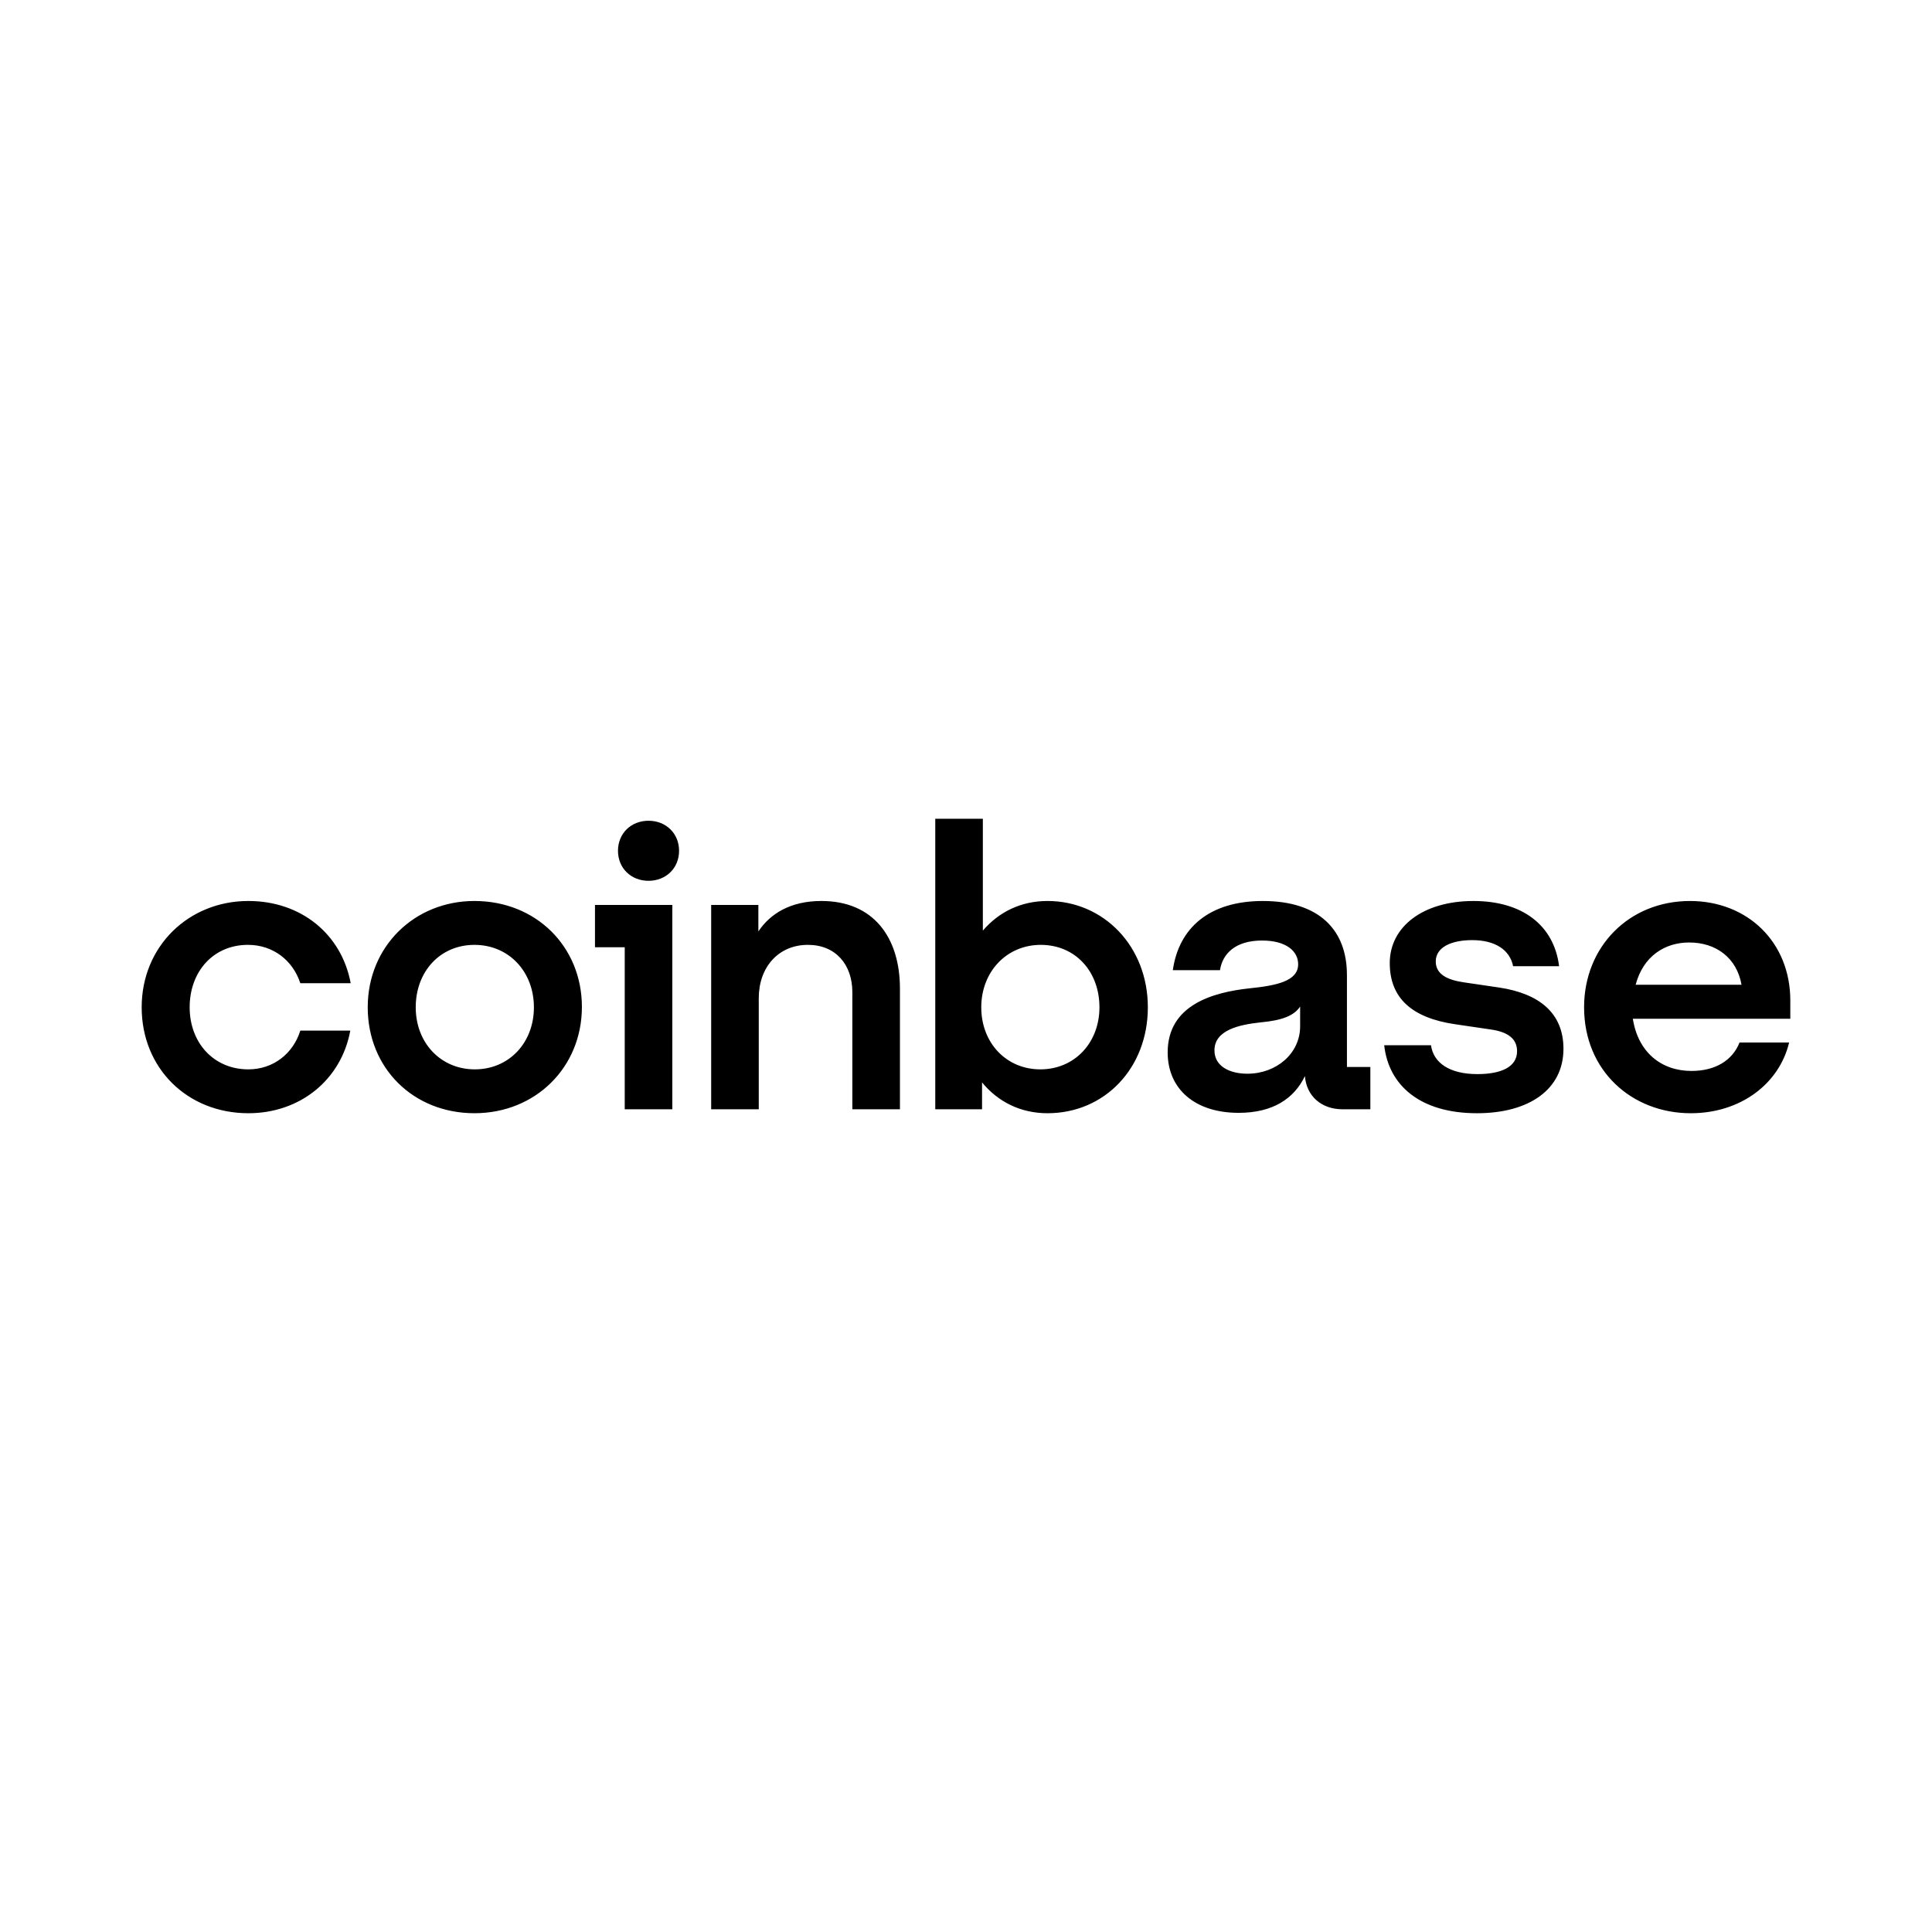
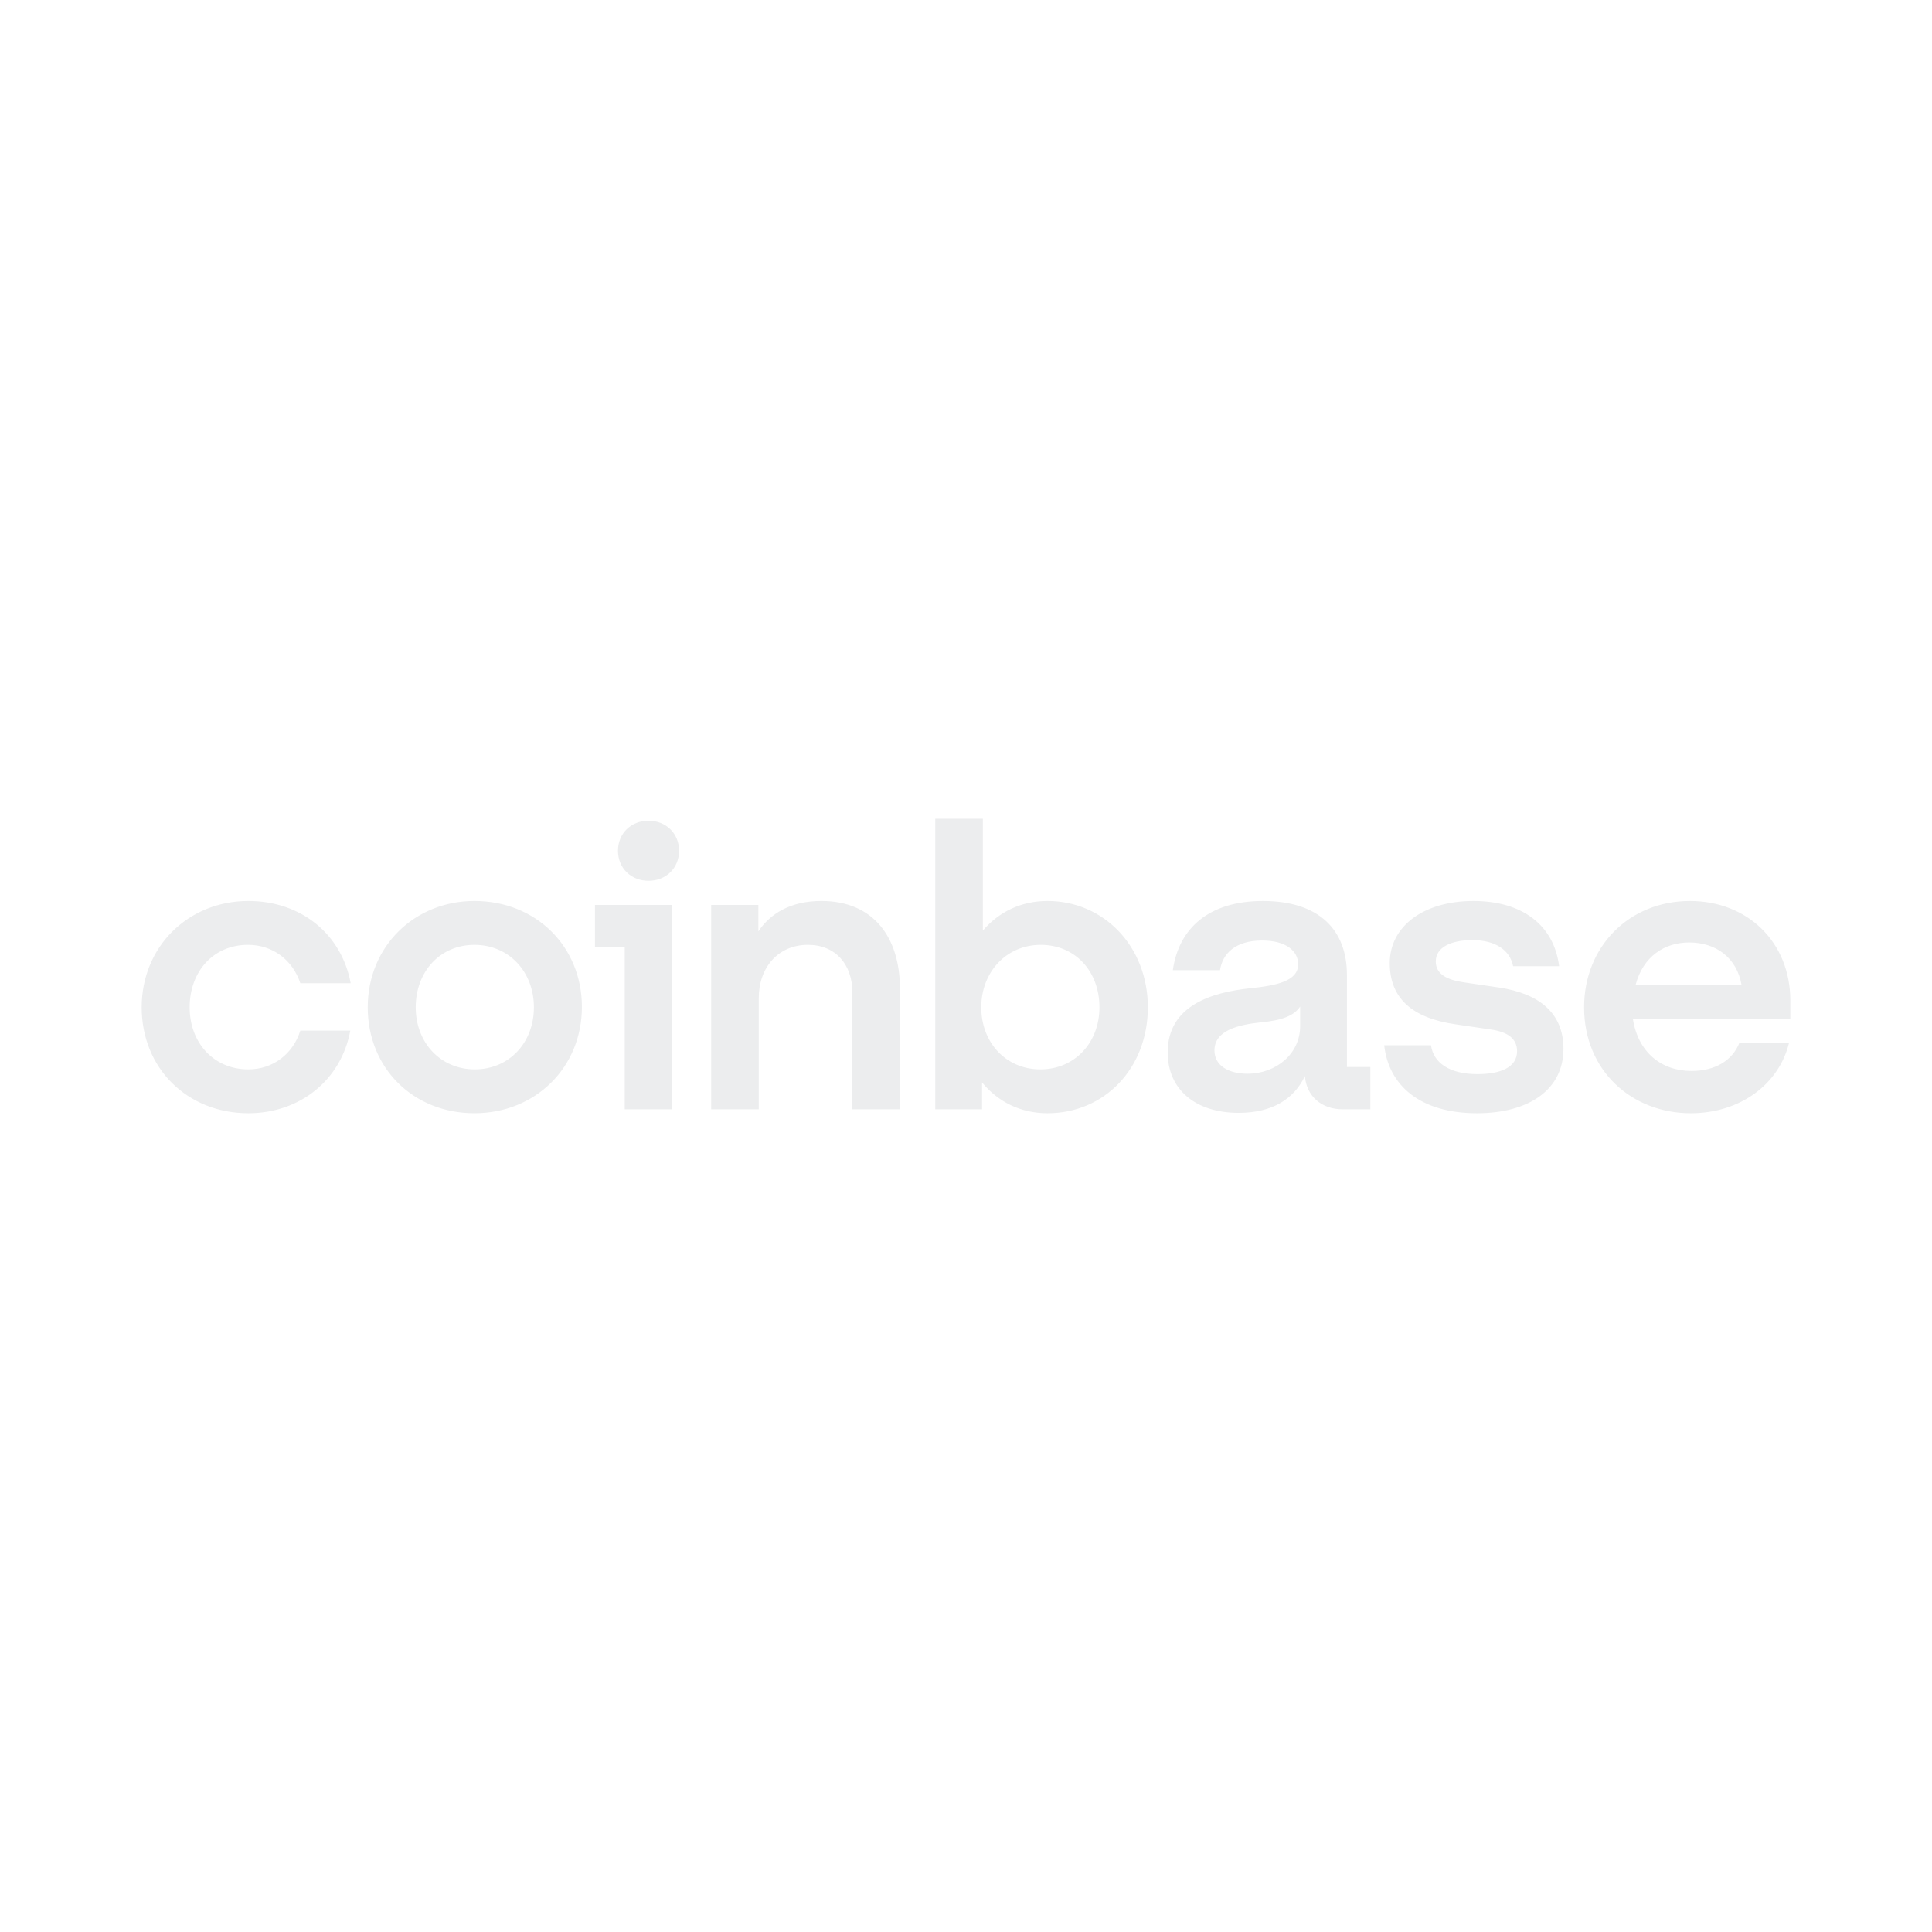
<svg xmlns="http://www.w3.org/2000/svg" width="300" height="300" viewBox="0 0 300 300" fill="currentColor">
-   <path d="M73.668 139.904C64.368 139.904 57.101 146.962 57.101 156.412C57.101 165.861 64.184 172.86 73.668 172.86C83.151 172.86 90.357 165.741 90.357 156.351C90.357 147.023 83.274 139.904 73.668 139.904ZM73.73 166.05C68.434 166.05 64.554 161.937 64.554 156.414C64.554 150.829 68.372 146.718 73.668 146.718C79.026 146.718 82.905 150.891 82.905 156.414C82.905 161.937 79.026 166.05 73.73 166.05ZM92.388 147.086H97.008V172.249H104.398V140.517H92.388V147.086ZM38.504 146.716C42.384 146.716 45.464 149.109 46.632 152.669H54.454C53.037 145.059 46.755 139.904 38.566 139.904C29.267 139.904 22 146.962 22 156.414C22 165.866 29.083 172.862 38.566 172.862C46.572 172.862 52.976 167.706 54.394 160.034H46.632C45.524 163.594 42.445 166.05 38.564 166.05C33.205 166.05 29.45 161.937 29.45 156.414C29.453 150.829 33.147 146.716 38.504 146.716ZM232.797 153.345L227.378 152.548C224.792 152.181 222.944 151.321 222.944 149.295C222.944 147.086 225.347 145.982 228.61 145.982C232.181 145.982 234.461 147.515 234.954 150.032H242.097C241.295 143.649 236.369 139.906 228.796 139.906C220.974 139.906 215.801 143.895 215.801 149.541C215.801 154.941 219.189 158.073 226.023 159.054L231.442 159.851C234.092 160.218 235.57 161.263 235.57 163.227C235.57 165.743 232.983 166.786 229.411 166.786C225.038 166.786 222.575 165.006 222.205 162.306H214.939C215.617 168.505 220.481 172.862 229.349 172.862C237.417 172.862 242.773 169.179 242.773 162.857C242.773 157.211 238.895 154.265 232.797 153.345ZM100.703 127.445C97.993 127.445 95.96 129.409 95.96 132.109C95.96 134.808 97.991 136.772 100.703 136.772C103.412 136.772 105.446 134.808 105.446 132.109C105.446 129.409 103.412 127.445 100.703 127.445ZM209.15 151.382C209.15 144.509 204.963 139.906 196.095 139.906C187.72 139.906 183.04 144.142 182.115 150.647H189.444C189.814 148.131 191.784 146.045 195.972 146.045C199.729 146.045 201.577 147.701 201.577 149.727C201.577 152.367 198.189 153.041 194.001 153.47C188.336 154.084 181.316 156.047 181.316 163.412C181.316 169.121 185.566 172.802 192.34 172.802C197.636 172.802 200.961 170.592 202.625 167.093C202.871 170.222 205.211 172.249 208.476 172.249H212.787V165.682H209.153V151.382H209.15ZM201.884 159.36C201.884 163.596 198.189 166.726 193.692 166.726C190.92 166.726 188.58 165.559 188.58 163.106C188.58 159.976 192.337 159.116 195.786 158.749C199.111 158.443 200.959 157.706 201.884 156.293V159.36ZM162.655 139.904C158.528 139.904 155.08 141.623 152.617 144.506V127.139H145.227V172.249H152.493V168.076C154.957 171.082 158.468 172.862 162.655 172.862C171.523 172.862 178.237 165.866 178.237 156.414C178.237 146.962 171.4 139.904 162.655 139.904ZM161.547 166.05C156.251 166.05 152.37 161.937 152.37 156.414C152.37 150.891 156.311 146.718 161.607 146.718C166.966 146.718 170.721 150.831 170.721 156.414C170.721 161.937 166.843 166.05 161.547 166.05ZM127.552 139.904C122.749 139.904 119.607 141.867 117.759 144.63V140.517H110.43V172.246H117.82V155.002C117.82 150.152 120.899 146.716 125.456 146.716C129.706 146.716 132.353 149.723 132.353 154.081V172.249H139.743V153.531C139.745 145.55 135.62 139.904 127.552 139.904ZM278 155.371C278 146.289 271.349 139.906 262.419 139.906C252.935 139.906 245.976 147.025 245.976 156.414C245.976 166.296 253.428 172.862 262.542 172.862C270.241 172.862 276.276 168.32 277.814 161.877H270.115C269.007 164.7 266.297 166.296 262.663 166.296C257.92 166.296 254.348 163.35 253.549 158.194H277.998V155.371H278ZM253.981 152.915C255.152 148.496 258.478 146.349 262.296 146.349C266.483 146.349 269.685 148.742 270.424 152.915H253.981Z" fill="#000" />
+   <path d="M73.668 139.904C64.368 139.904 57.101 146.962 57.101 156.412C57.101 165.861 64.184 172.86 73.668 172.86C83.151 172.86 90.357 165.741 90.357 156.351C90.357 147.023 83.274 139.904 73.668 139.904ZM73.73 166.05C68.434 166.05 64.554 161.937 64.554 156.414C64.554 150.829 68.372 146.718 73.668 146.718C79.026 146.718 82.905 150.891 82.905 156.414C82.905 161.937 79.026 166.05 73.73 166.05ZM92.388 147.086H97.008V172.249H104.398V140.517H92.388V147.086ZM38.504 146.716C42.384 146.716 45.464 149.109 46.632 152.669H54.454C53.037 145.059 46.755 139.904 38.566 139.904C29.267 139.904 22 146.962 22 156.414C22 165.866 29.083 172.862 38.566 172.862C46.572 172.862 52.976 167.706 54.394 160.034H46.632C45.524 163.594 42.445 166.05 38.564 166.05C33.205 166.05 29.45 161.937 29.45 156.414C29.453 150.829 33.147 146.716 38.504 146.716ZM232.797 153.345L227.378 152.548C224.792 152.181 222.944 151.321 222.944 149.295C222.944 147.086 225.347 145.982 228.61 145.982C232.181 145.982 234.461 147.515 234.954 150.032H242.097C241.295 143.649 236.369 139.906 228.796 139.906C220.974 139.906 215.801 143.895 215.801 149.541C215.801 154.941 219.189 158.073 226.023 159.054L231.442 159.851C234.092 160.218 235.57 161.263 235.57 163.227C235.57 165.743 232.983 166.786 229.411 166.786C225.038 166.786 222.575 165.006 222.205 162.306H214.939C215.617 168.505 220.481 172.862 229.349 172.862C237.417 172.862 242.773 169.179 242.773 162.857C242.773 157.211 238.895 154.265 232.797 153.345ZM100.703 127.445C97.993 127.445 95.96 129.409 95.96 132.109C95.96 134.808 97.991 136.772 100.703 136.772C103.412 136.772 105.446 134.808 105.446 132.109C105.446 129.409 103.412 127.445 100.703 127.445ZM209.15 151.382C209.15 144.509 204.963 139.906 196.095 139.906C187.72 139.906 183.04 144.142 182.115 150.647H189.444C189.814 148.131 191.784 146.045 195.972 146.045C199.729 146.045 201.577 147.701 201.577 149.727C201.577 152.367 198.189 153.041 194.001 153.47C188.336 154.084 181.316 156.047 181.316 163.412C181.316 169.121 185.566 172.802 192.34 172.802C197.636 172.802 200.961 170.592 202.625 167.093C202.871 170.222 205.211 172.249 208.476 172.249H212.787V165.682H209.153V151.382H209.15ZM201.884 159.36C201.884 163.596 198.189 166.726 193.692 166.726C190.92 166.726 188.58 165.559 188.58 163.106C188.58 159.976 192.337 159.116 195.786 158.749C199.111 158.443 200.959 157.706 201.884 156.293V159.36ZM162.655 139.904C158.528 139.904 155.08 141.623 152.617 144.506V127.139H145.227V172.249H152.493V168.076C154.957 171.082 158.468 172.862 162.655 172.862C171.523 172.862 178.237 165.866 178.237 156.414C178.237 146.962 171.4 139.904 162.655 139.904ZM161.547 166.05C156.251 166.05 152.37 161.937 152.37 156.414C152.37 150.891 156.311 146.718 161.607 146.718C166.966 146.718 170.721 150.831 170.721 156.414C170.721 161.937 166.843 166.05 161.547 166.05ZM127.552 139.904C122.749 139.904 119.607 141.867 117.759 144.63V140.517H110.43V172.246H117.82V155.002C117.82 150.152 120.899 146.716 125.456 146.716C129.706 146.716 132.353 149.723 132.353 154.081V172.249H139.743V153.531C139.745 145.55 135.62 139.904 127.552 139.904ZM278 155.371C278 146.289 271.349 139.906 262.419 139.906C252.935 139.906 245.976 147.025 245.976 156.414C245.976 166.296 253.428 172.862 262.542 172.862C270.241 172.862 276.276 168.32 277.814 161.877H270.115C269.007 164.7 266.297 166.296 262.663 166.296C257.92 166.296 254.348 163.35 253.549 158.194H277.998V155.371H278ZM253.981 152.915C255.152 148.496 258.478 146.349 262.296 146.349C266.483 146.349 269.685 148.742 270.424 152.915H253.981Z" fill="#ecedee" />
</svg>
